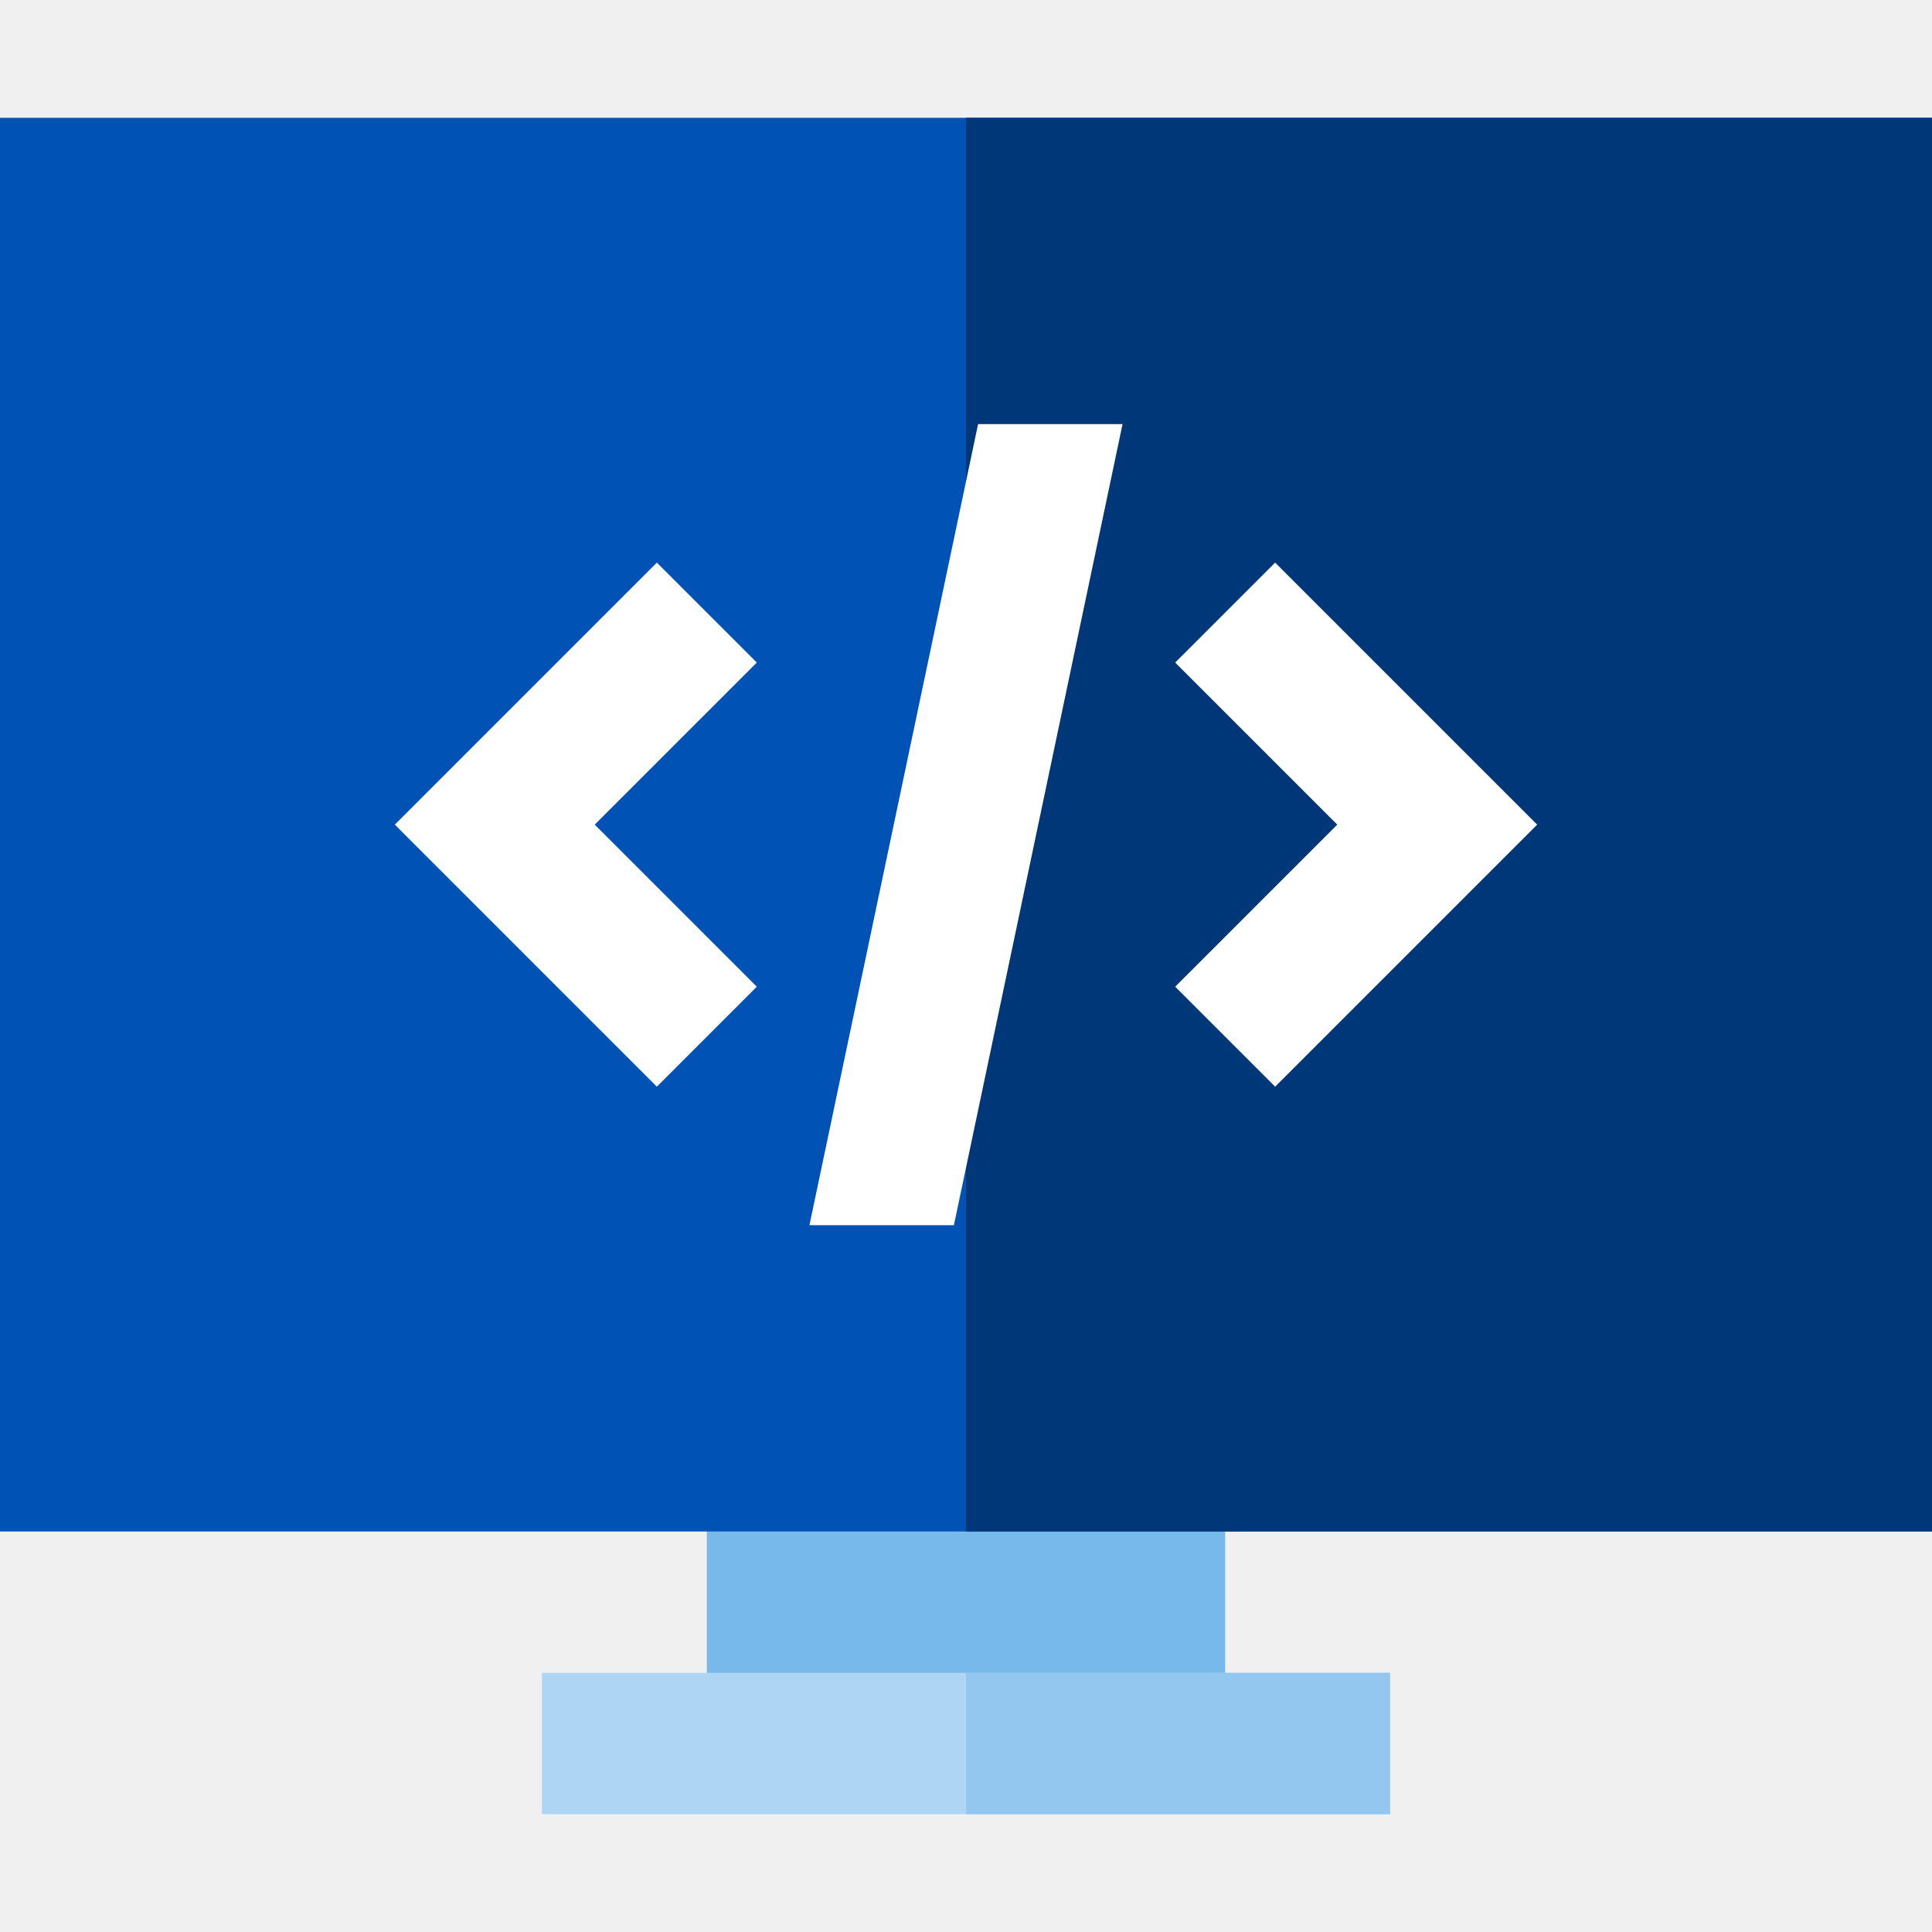
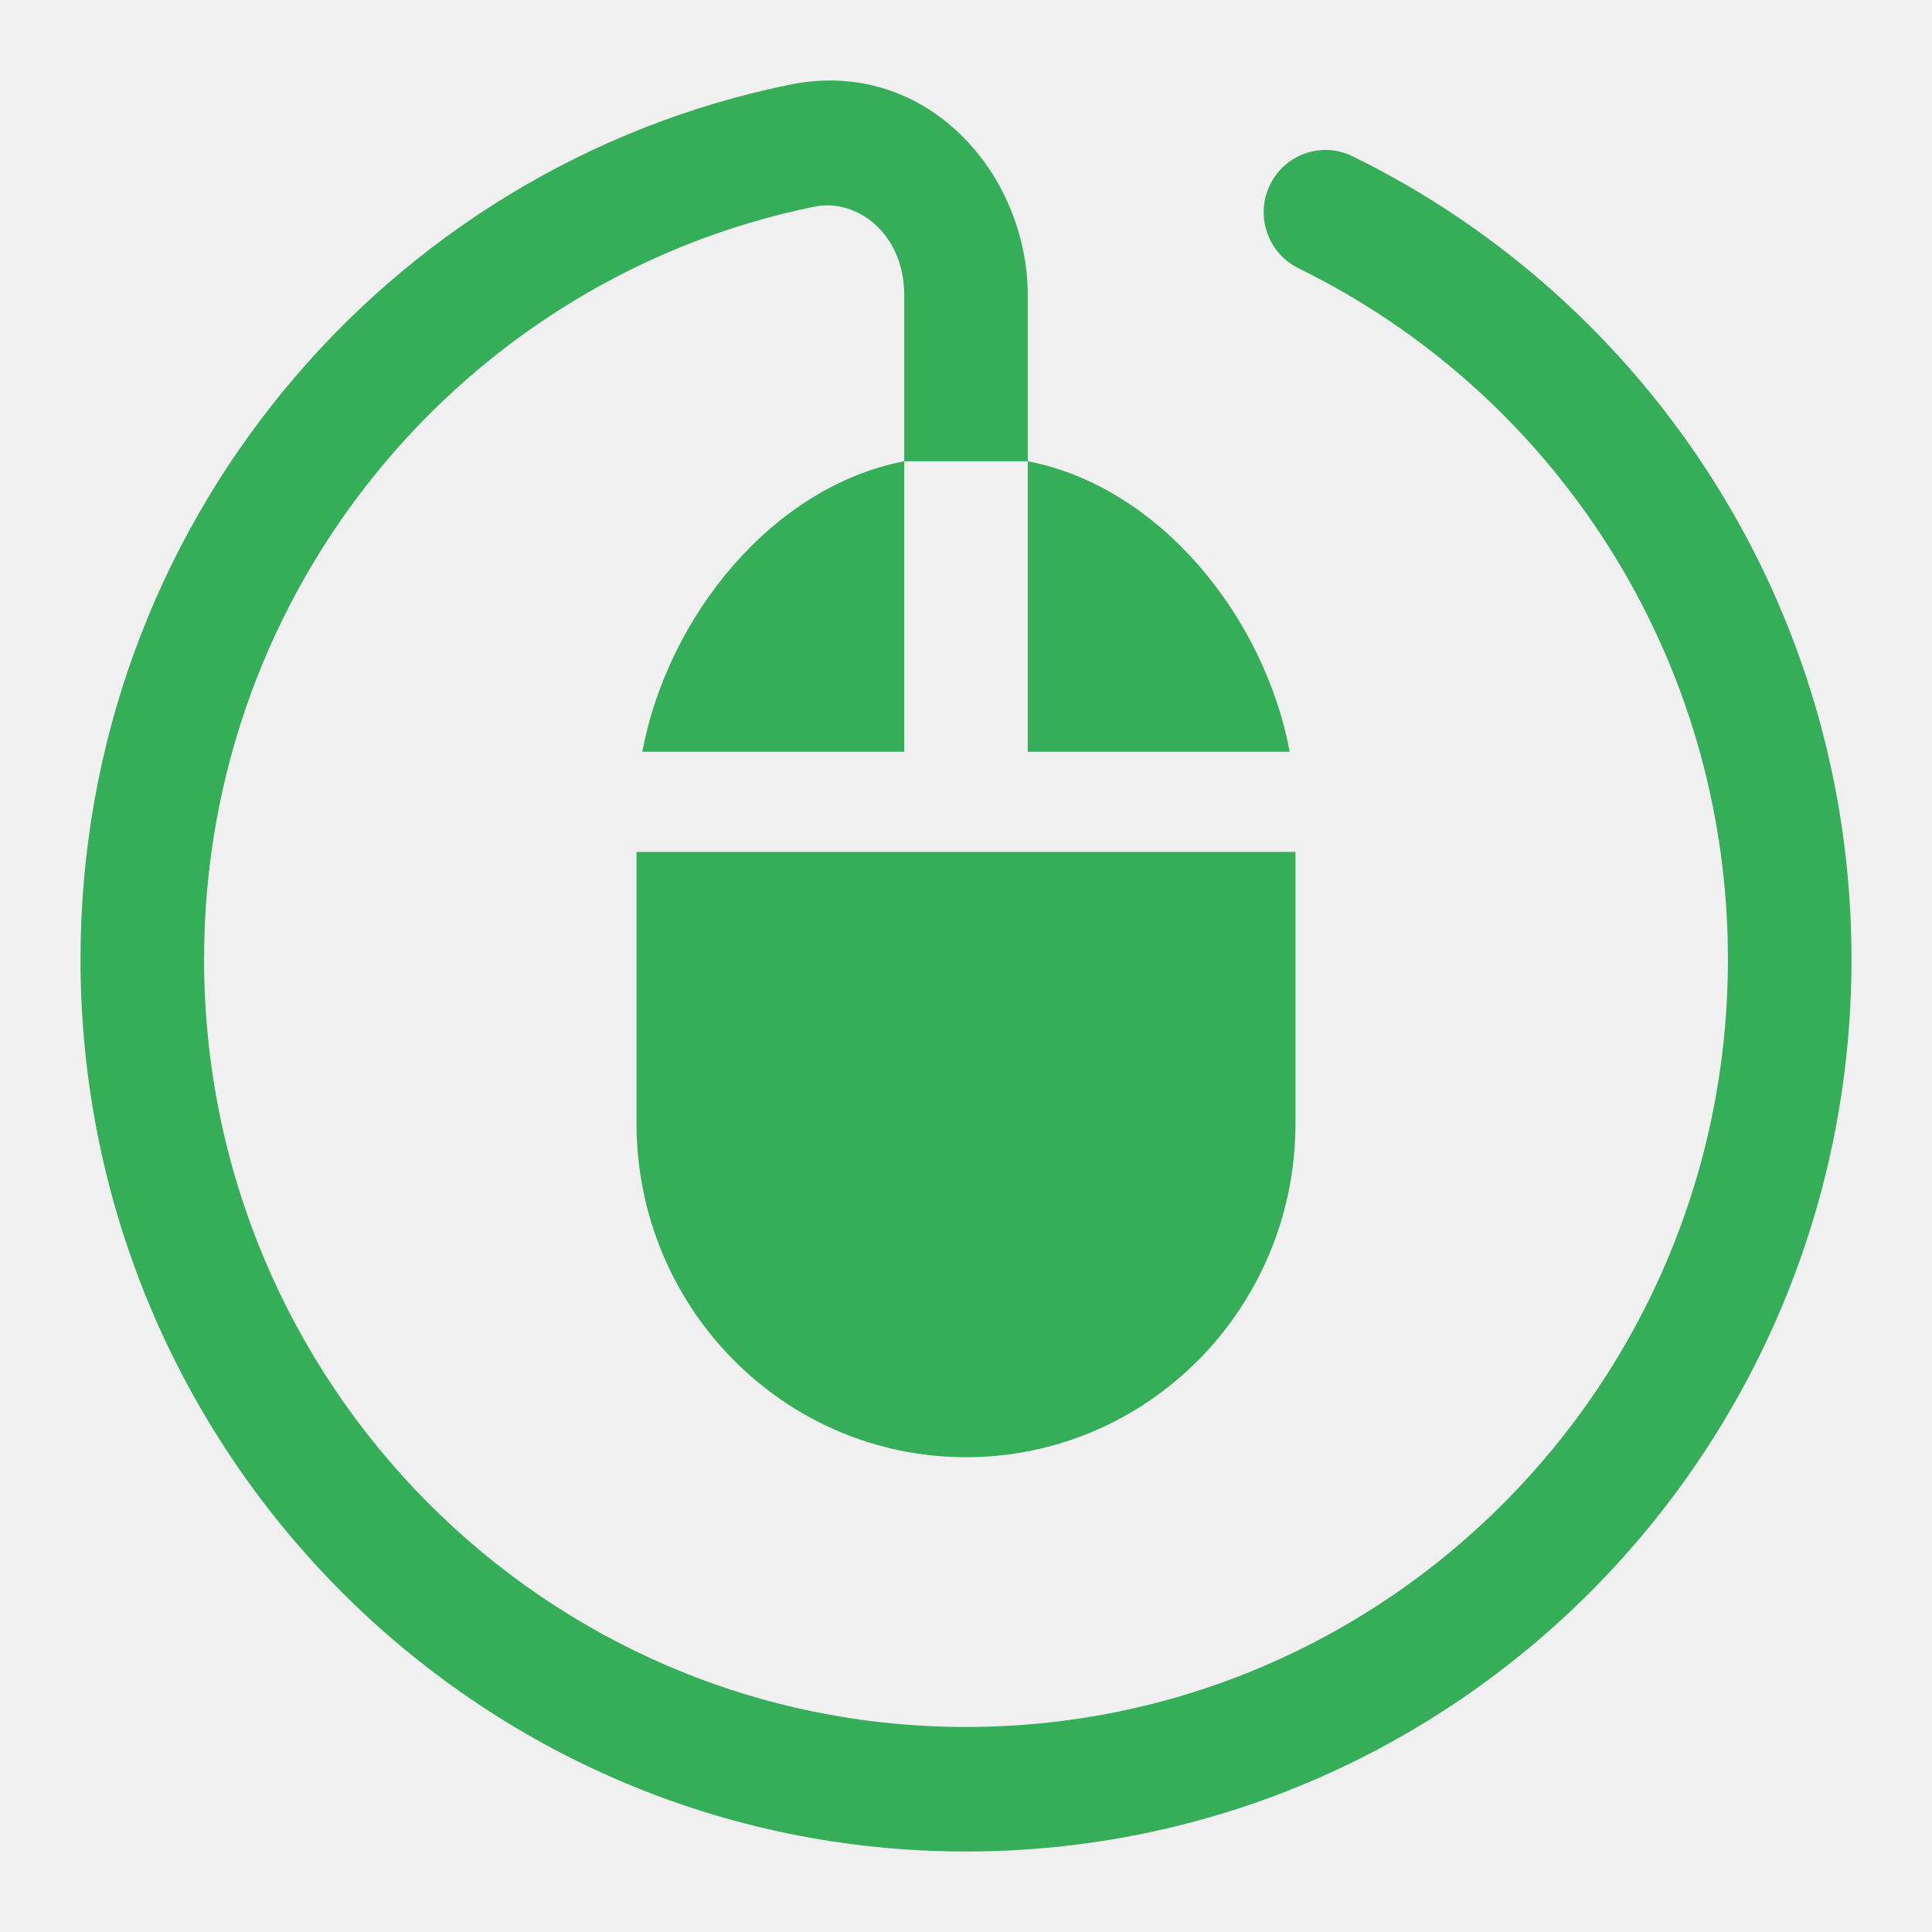
- <svg xmlns="http://www.w3.org/2000/svg" version="1.1" id="Layer_1" viewBox="0 0 512 512" xml:space="preserve">
-   <rect x="187.317" y="387.122" style="fill:#78B9EB;" width="137.366" height="74.927" />
-   <rect y="31.22" style="fill:#0052B4;" width="512" height="374.634" />
-   <rect x="256" y="31.22" style="fill:#003778;" width="256" height="374.634" />
-   <rect x="143.61" y="443.317" style="fill:#AED5F3;" width="224.78" height="37.463" />
-   <rect x="256" y="443.317" style="fill:#93C7EF;" width="112.39" height="37.463" />
-   <g>
-     <polygon style="fill:#FFFFFF;" points="337.927,149.097 311.438,175.586 354.388,218.537 311.438,261.487 337.927,287.976    407.368,218.537  " />
-     <polygon style="fill:#FFFFFF;" points="157.612,218.537 200.562,175.586 174.073,149.097 104.632,218.537 174.073,287.976    200.562,261.487  " />
-     <polygon style="fill:#FFFFFF;" points="297.489,112.39 259.203,112.39 214.509,324.683 252.797,324.683  " />
+ <svg xmlns="http://www.w3.org/2000/svg" width="800px" height="800px" viewBox="0 0 24 24" fill="none">
+   <g id="SVGRepo_bgCarrier" stroke-width="0" />
+   <g id="SVGRepo_tracerCarrier" stroke-linecap="round" stroke-linejoin="round" />
+   <g id="SVGRepo_iconCarrier">
+     <path fill-rule="evenodd" clip-rule="evenodd" d="M12 21.453C6.773 21.453 2.535 17.183 2.535 11.916C2.535 7.299 5.792 3.446 10.118 2.567C10.645 2.46 11.233 2.902 11.233 3.668V5.73H12.767V3.668C12.767 2.155 11.504 0.708 9.815 1.051C4.787 2.073 1 6.548 1 11.916C1 18.038 5.925 23 12 23C18.075 23 23 18.038 23 11.916C23 7.528 20.469 3.736 16.801 1.941C16.42 1.754 15.96 1.914 15.775 2.299C15.59 2.683 15.749 3.145 16.13 3.332C19.29 4.879 21.465 8.142 21.465 11.916C21.465 17.183 17.227 21.453 12 21.453Z" fill="#36ad59" />
+     <path d="M7.907 13.954C7.907 16.245 9.739 18.102 12 18.102C14.261 18.102 16.093 16.245 16.093 13.954V10.583H7.907V13.954Z" fill="#36ad59" />
+     <path d="M12.767 9.338H16.021C15.709 7.671 14.412 6.046 12.767 5.73V9.338Z" fill="#36ad59" />
+     <path d="M11.233 9.338V5.73C9.587 6.046 8.291 7.671 7.979 9.338H11.233Z" fill="#36ad59" />
  </g>
</svg>
